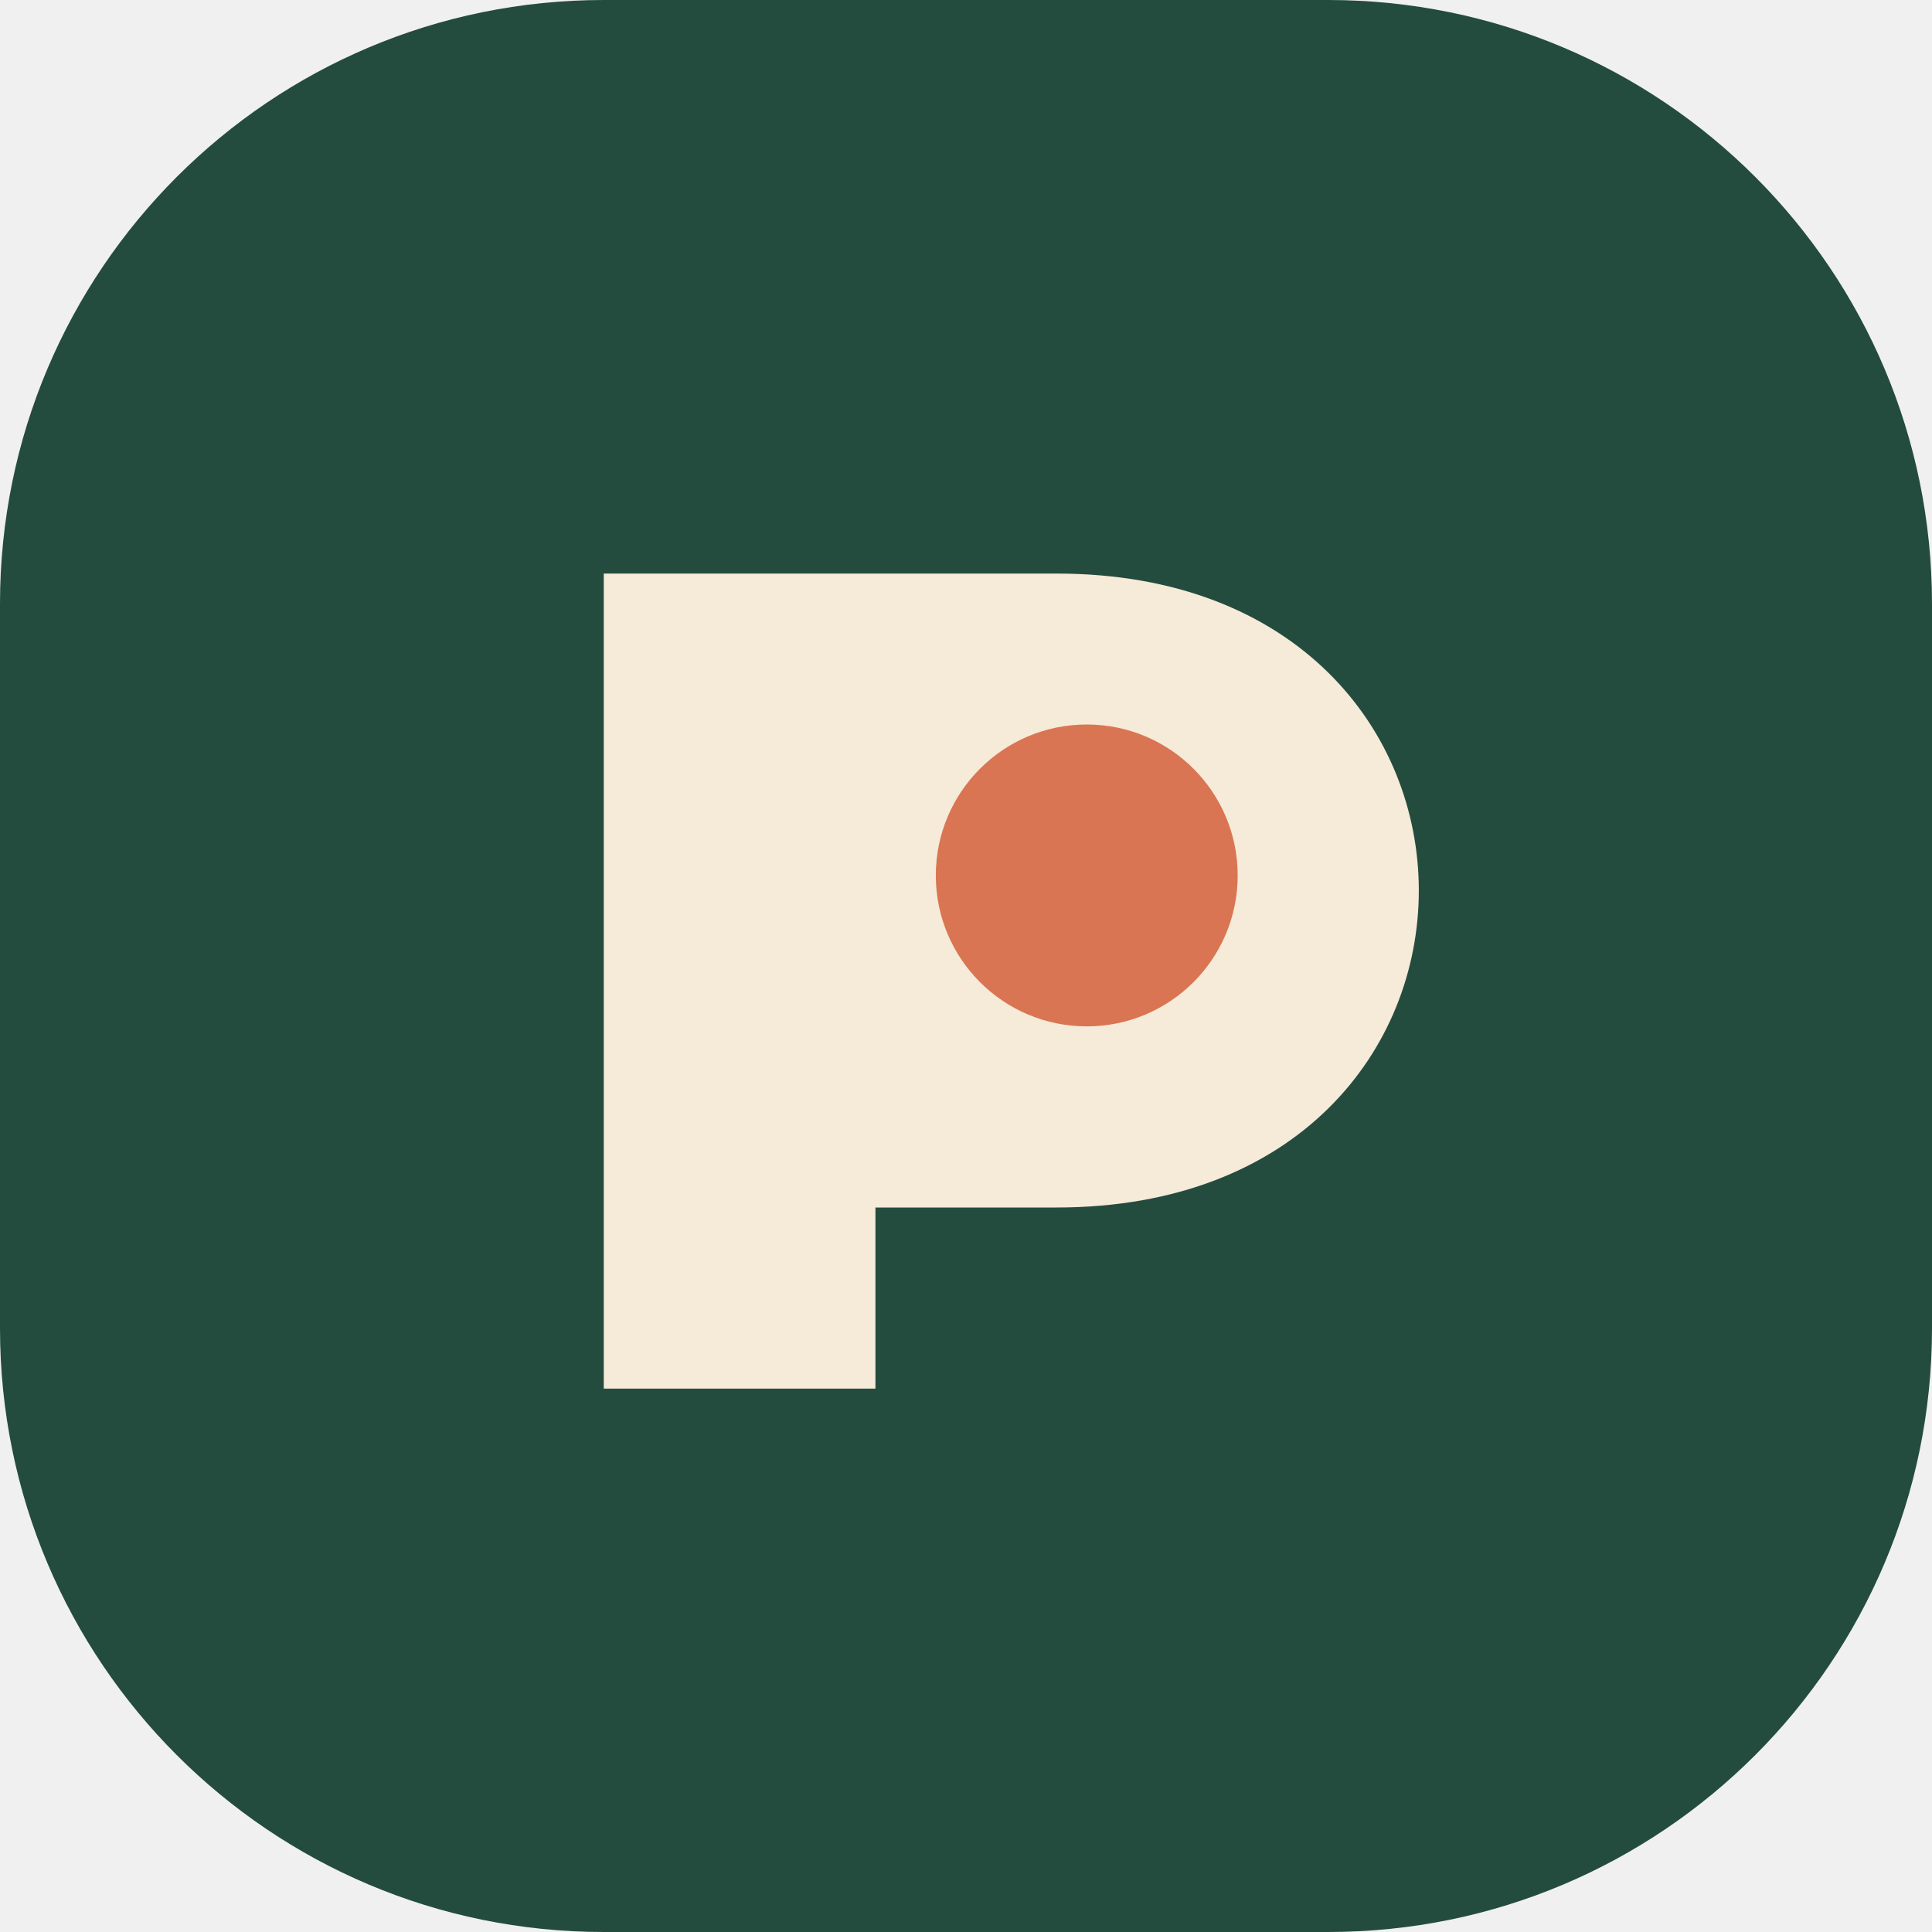
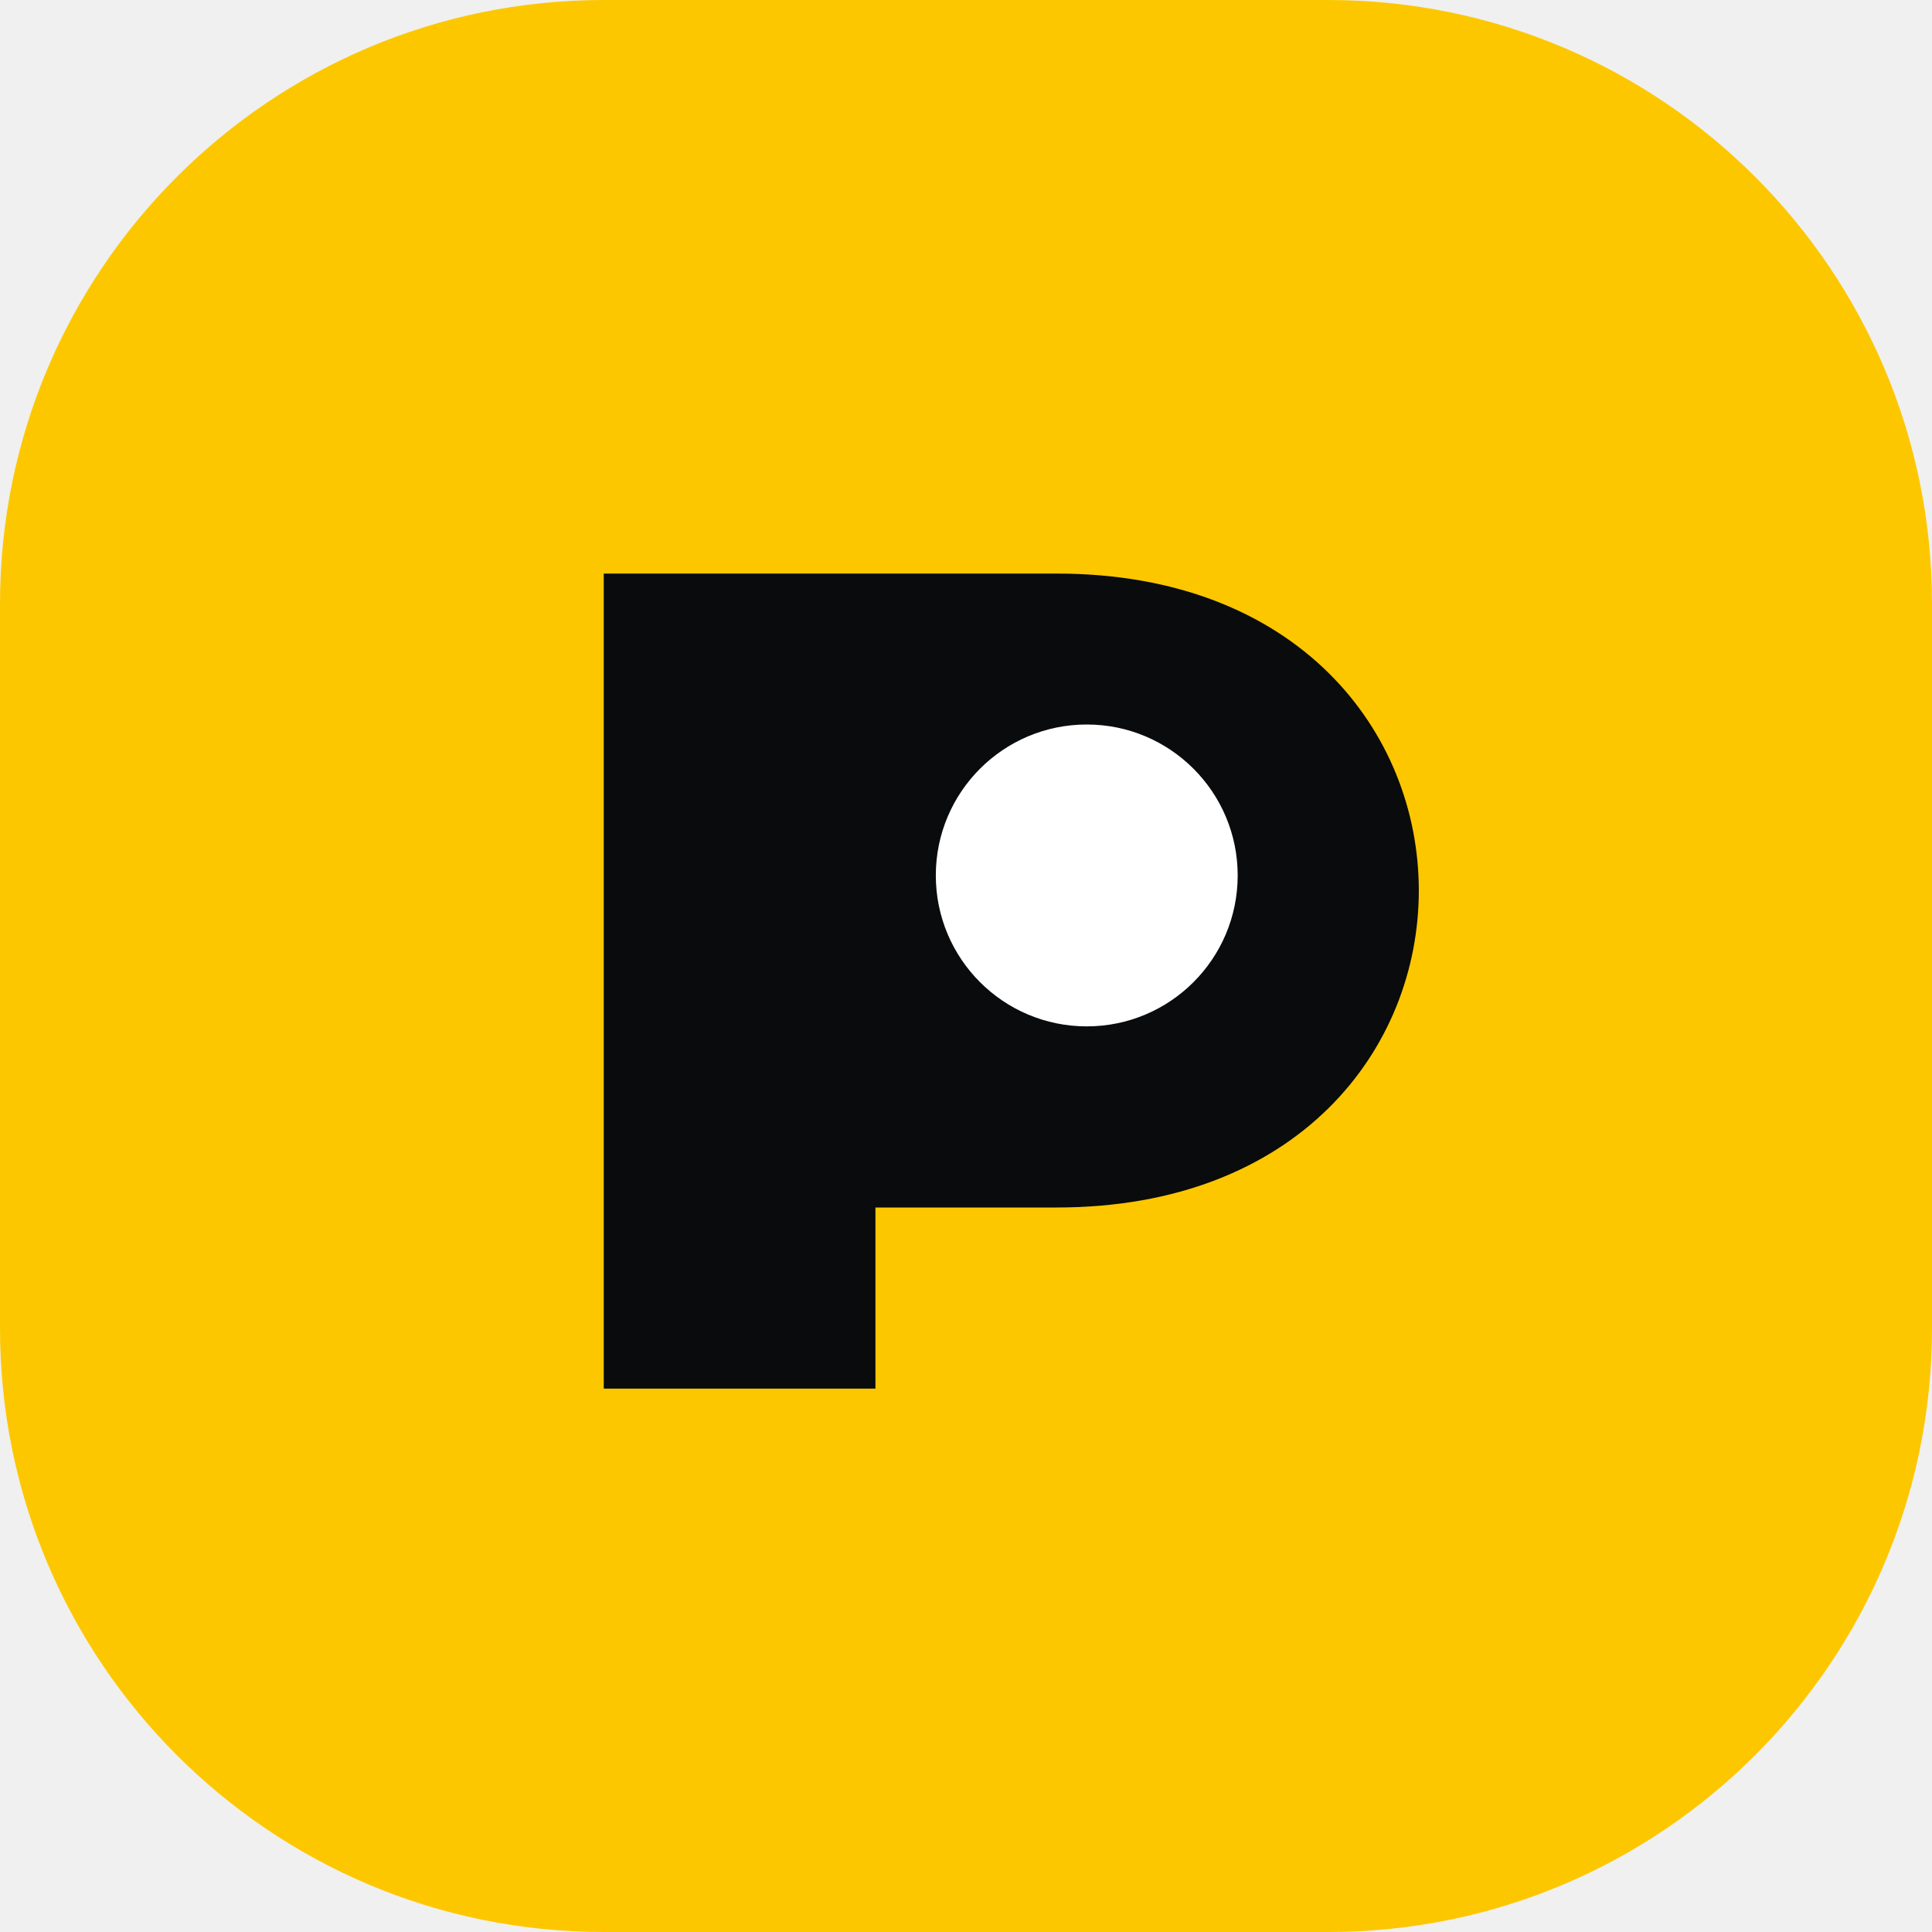
<svg xmlns="http://www.w3.org/2000/svg" viewBox="0 0 64 64">
-   <rect width="64" height="64" rx="20" fill="#244c3e" />
-   <path d="M20 46V19h15c16 0 16 21 0 21h-6v6z" fill="#f6ead9" />
-   <circle cx="36" cy="29" r="5" fill="#d97552" />
+   <rect width="64" height="64" rx="20" fill="#fdc700" />
+   <path d="M20 46V19h15c16 0 16 21 0 21h-6v6z" fill="#090b0c" />
+   <circle cx="36" cy="29" r="5" fill="#ffffff" />
</svg>
